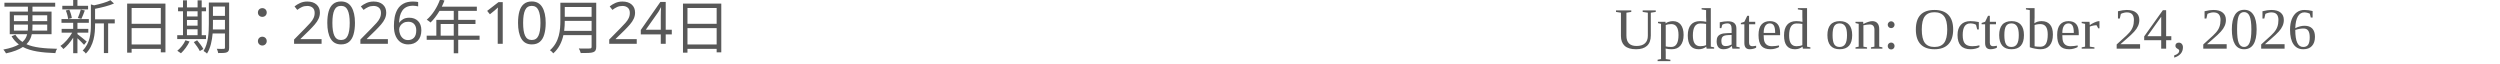
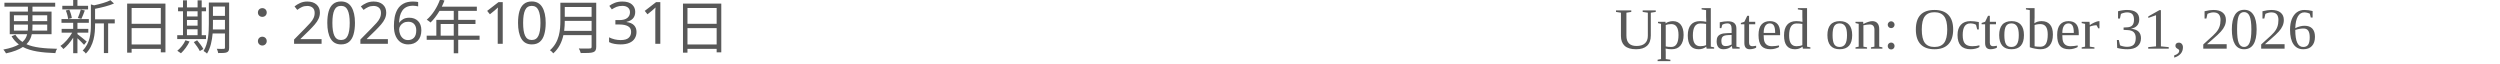
<svg xmlns="http://www.w3.org/2000/svg" width="514px" height="13px" viewBox="0 0 514 13" version="1.1">
  <g id="页面-1" stroke="none" stroke-width="1" fill="none" fill-rule="evenodd" font-family="STSongti-SC-Regular, Songti SC" font-size="12" font-weight="normal" letter-spacing="-0.05" line-spacing="17">
    <g id="A1" transform="translate(-4718, -1335)" fill="#585858">
-       <text id="更新日期：2026年10月24日-Stati">
-         <tspan x="4718.128" y="1345">更新日期：2026年10月24日                                                                               </tspan>
-         <tspan x="5050" y="1345" font-family="TimesNewRomanPSMT, Times New Roman">Updated on: October 24, 2026</tspan>
+       <text id="更新日期：2026年10月31日-Stati">
+         <tspan x="4718.128" y="1345">更新日期：2026年10月31日                                                                               </tspan>
+         <tspan x="5050" y="1345" font-family="TimesNewRomanPSMT, Times New Roman">Updated on: October 31, 2026</tspan>
      </text>
    </g>
  </g>
</svg>
